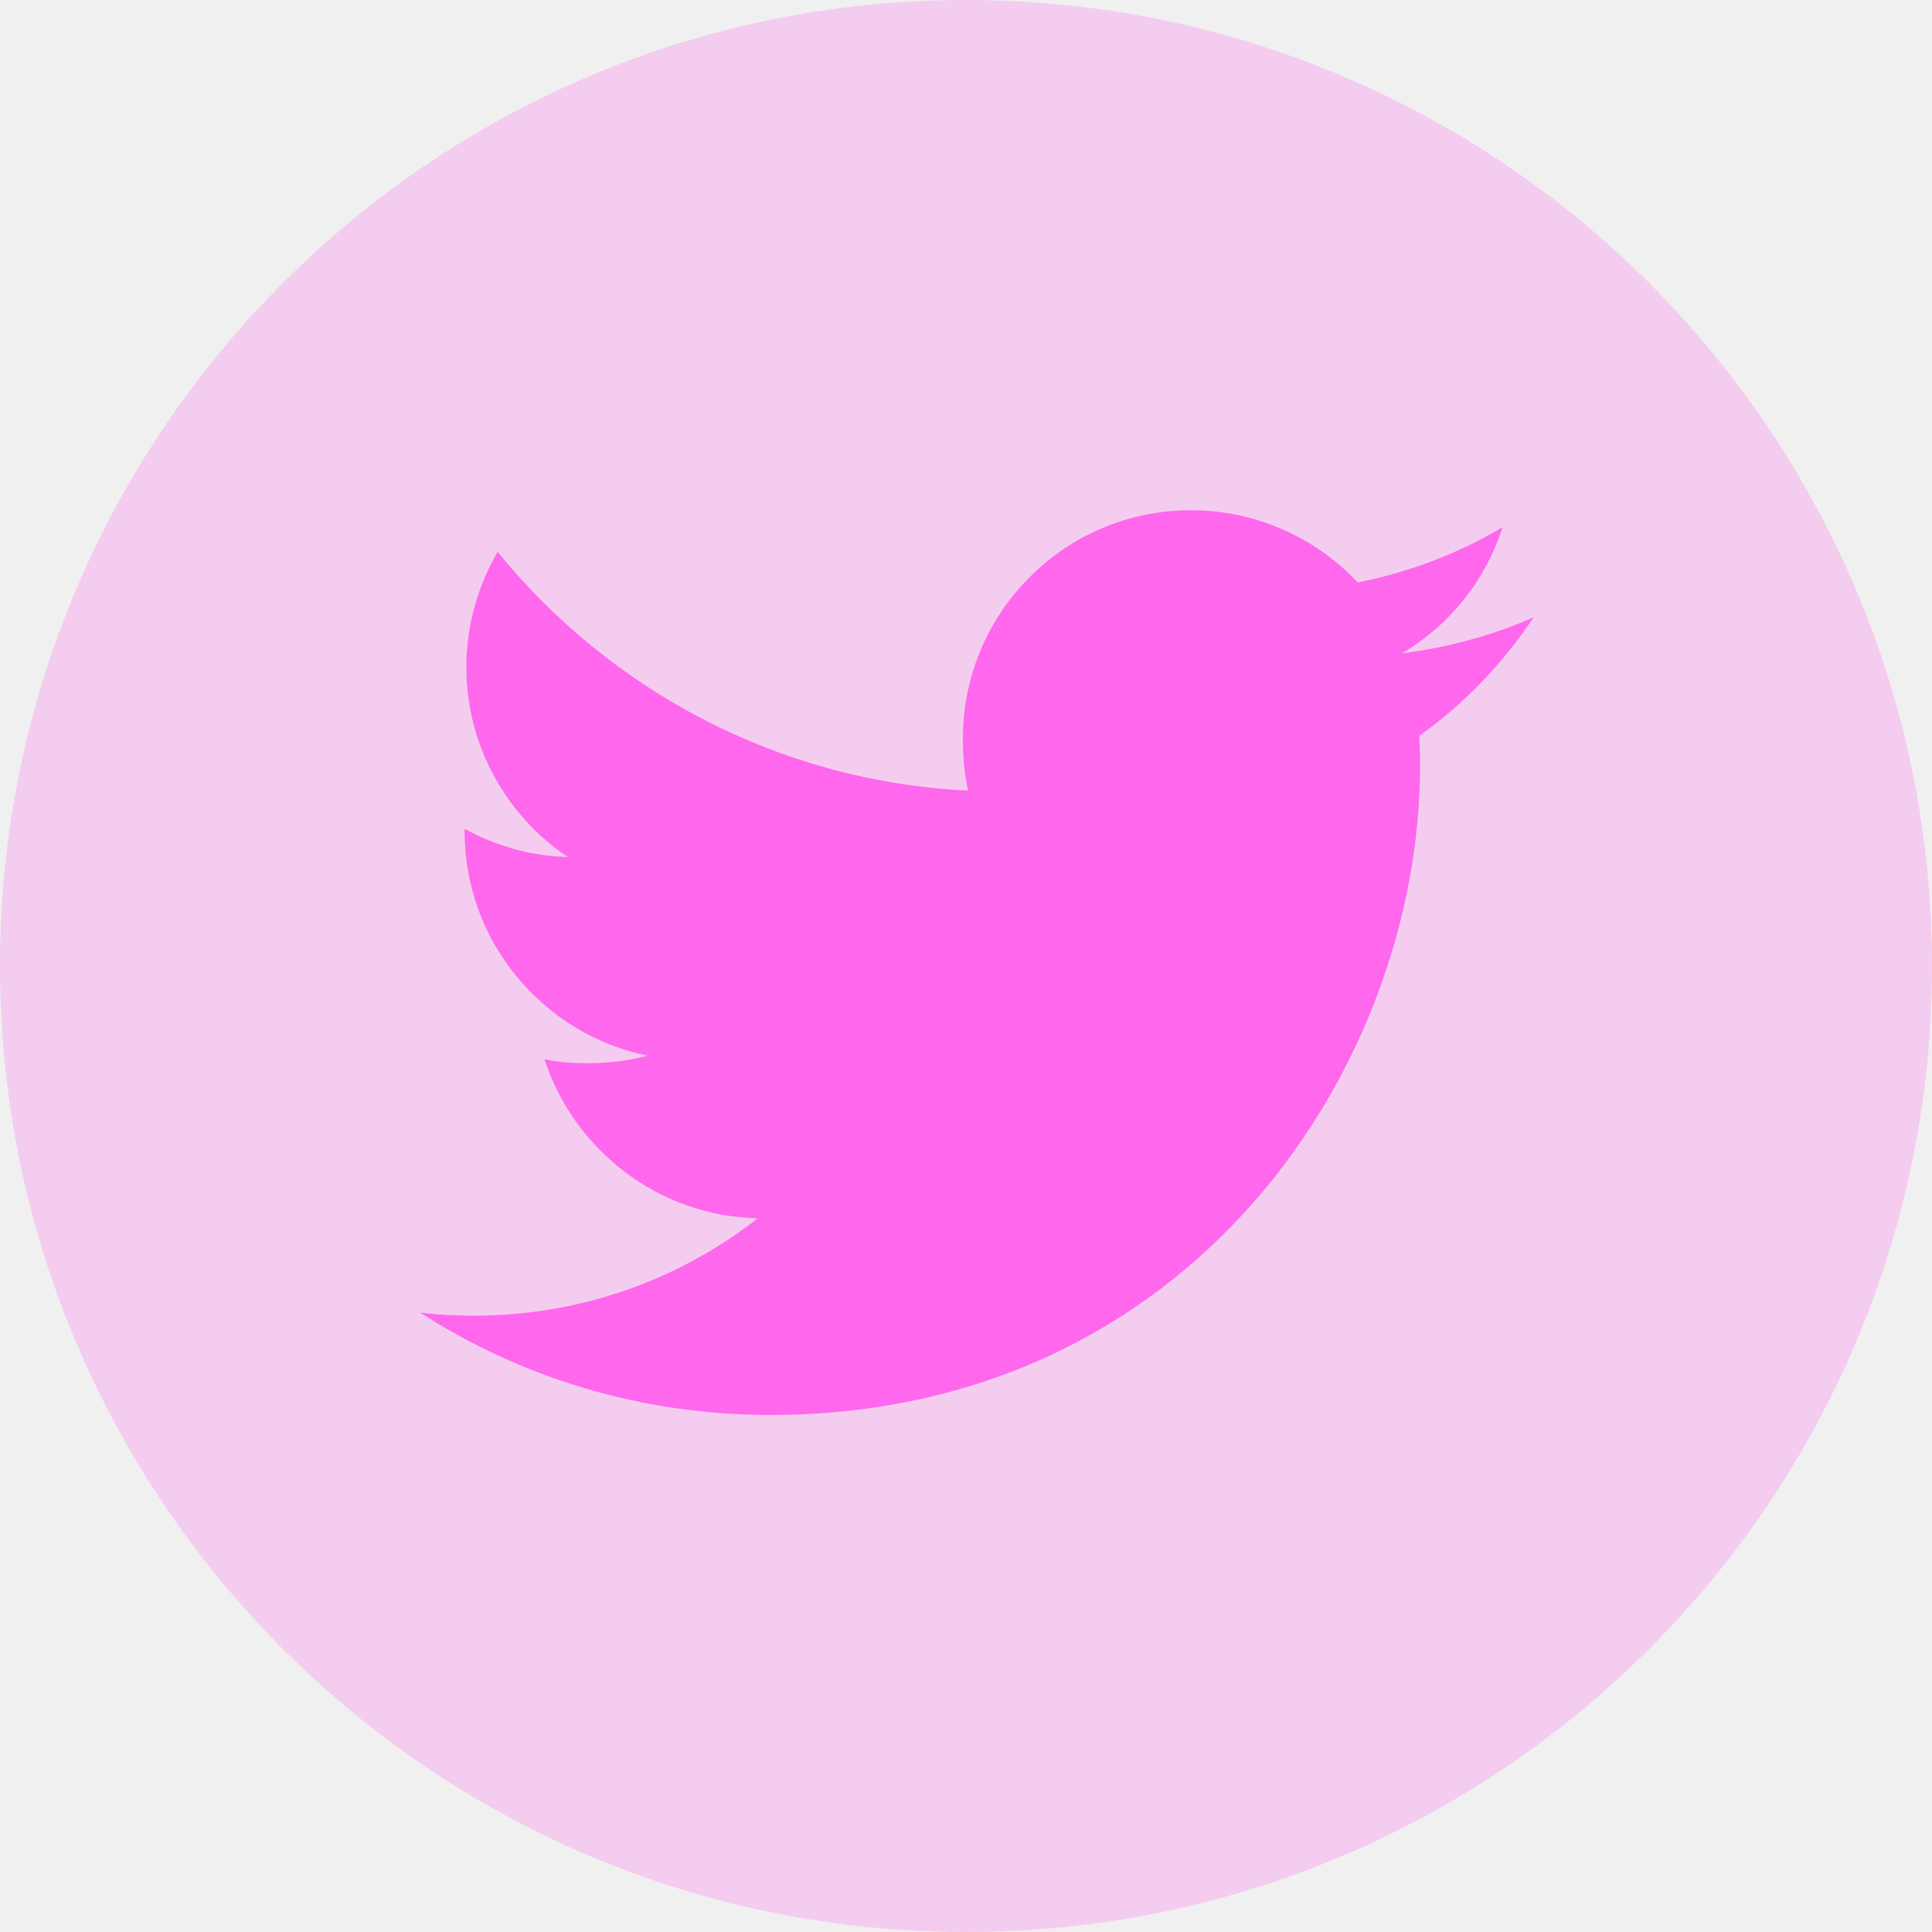
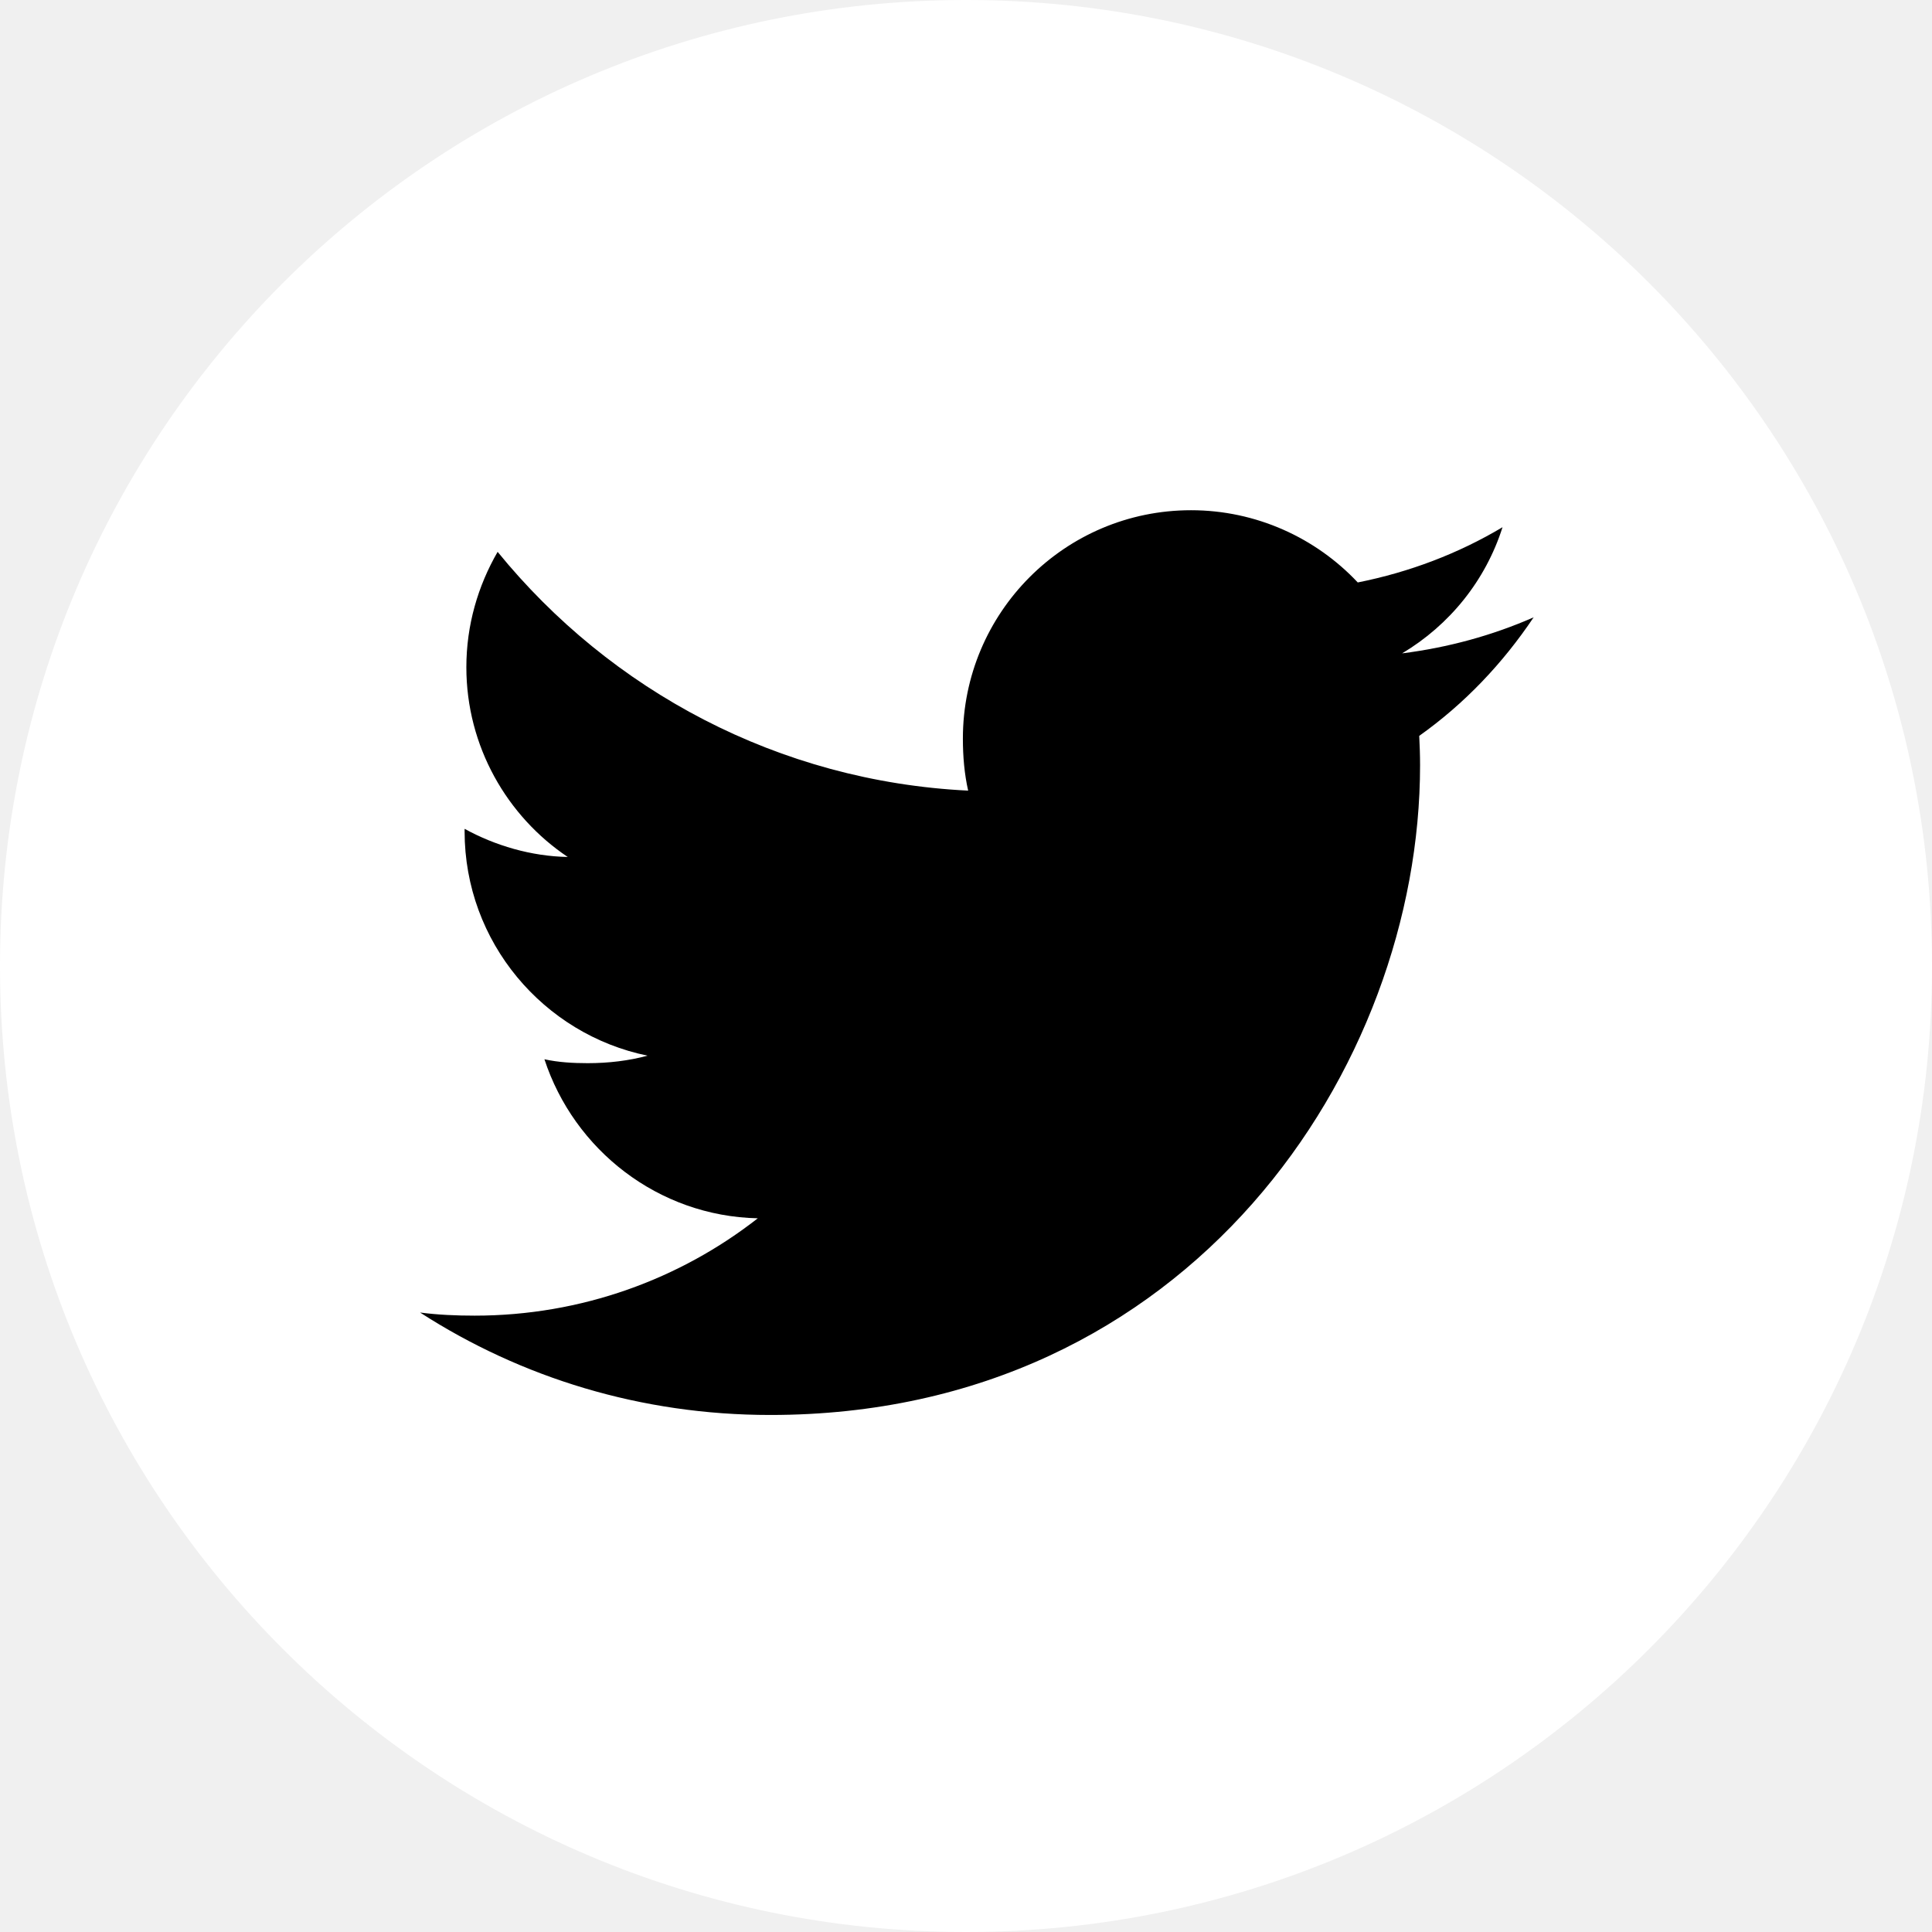
<svg xmlns="http://www.w3.org/2000/svg" width="44" height="44" viewBox="0 0 44 44" fill="none">
-   <rect width="44" height="44" rx="22" fill="#FF67ED" fill-opacity="0.26" />
-   <path d="M34.928 14.059C33.985 14.473 32.98 14.747 31.932 14.88C33.01 14.237 33.832 13.225 34.219 12.007C33.214 12.606 32.105 13.029 30.922 13.265C29.968 12.249 28.608 11.62 27.125 11.62C24.246 11.62 21.929 13.956 21.929 16.82C21.929 17.232 21.964 17.629 22.049 18.006C17.727 17.795 13.902 15.723 11.333 12.568C10.884 13.346 10.621 14.237 10.621 15.196C10.621 16.996 11.548 18.592 12.93 19.517C12.095 19.501 11.276 19.258 10.581 18.876C10.581 18.892 10.581 18.913 10.581 18.933C10.581 21.46 12.383 23.558 14.747 24.042C14.324 24.157 13.862 24.213 13.384 24.213C13.051 24.213 12.715 24.194 12.399 24.124C13.073 26.183 14.985 27.697 17.258 27.746C15.489 29.13 13.243 29.963 10.811 29.963C10.385 29.963 9.976 29.945 9.567 29.892C11.87 31.377 14.599 32.225 17.543 32.225C27.11 32.225 32.341 24.3 32.341 17.43C32.341 17.201 32.333 16.979 32.322 16.759C33.354 16.026 34.221 15.112 34.928 14.059Z" fill="#FF67ED" />
+   <rect width="44" height="44" rx="22" fill="white" />
+   <path d="M34.928 14.059C33.985 14.473 32.98 14.747 31.932 14.88C33.01 14.237 33.832 13.225 34.219 12.007C33.214 12.606 32.105 13.029 30.922 13.265C29.968 12.249 28.608 11.62 27.125 11.62C24.246 11.62 21.929 13.956 21.929 16.82C21.929 17.232 21.964 17.629 22.049 18.006C17.727 17.795 13.902 15.723 11.333 12.568C10.884 13.346 10.621 14.237 10.621 15.196C10.621 16.996 11.548 18.592 12.93 19.517C12.095 19.501 11.276 19.258 10.581 18.876C10.581 18.892 10.581 18.913 10.581 18.933C10.581 21.46 12.383 23.558 14.747 24.042C14.324 24.157 13.862 24.213 13.384 24.213C13.051 24.213 12.715 24.194 12.399 24.124C13.073 26.183 14.985 27.697 17.258 27.746C15.489 29.13 13.243 29.963 10.811 29.963C10.385 29.963 9.976 29.945 9.567 29.892C11.87 31.377 14.599 32.225 17.543 32.225C27.11 32.225 32.341 24.3 32.341 17.43C32.341 17.201 32.333 16.979 32.322 16.759C33.354 16.026 34.221 15.112 34.928 14.059Z" fill="black" />
</svg>
